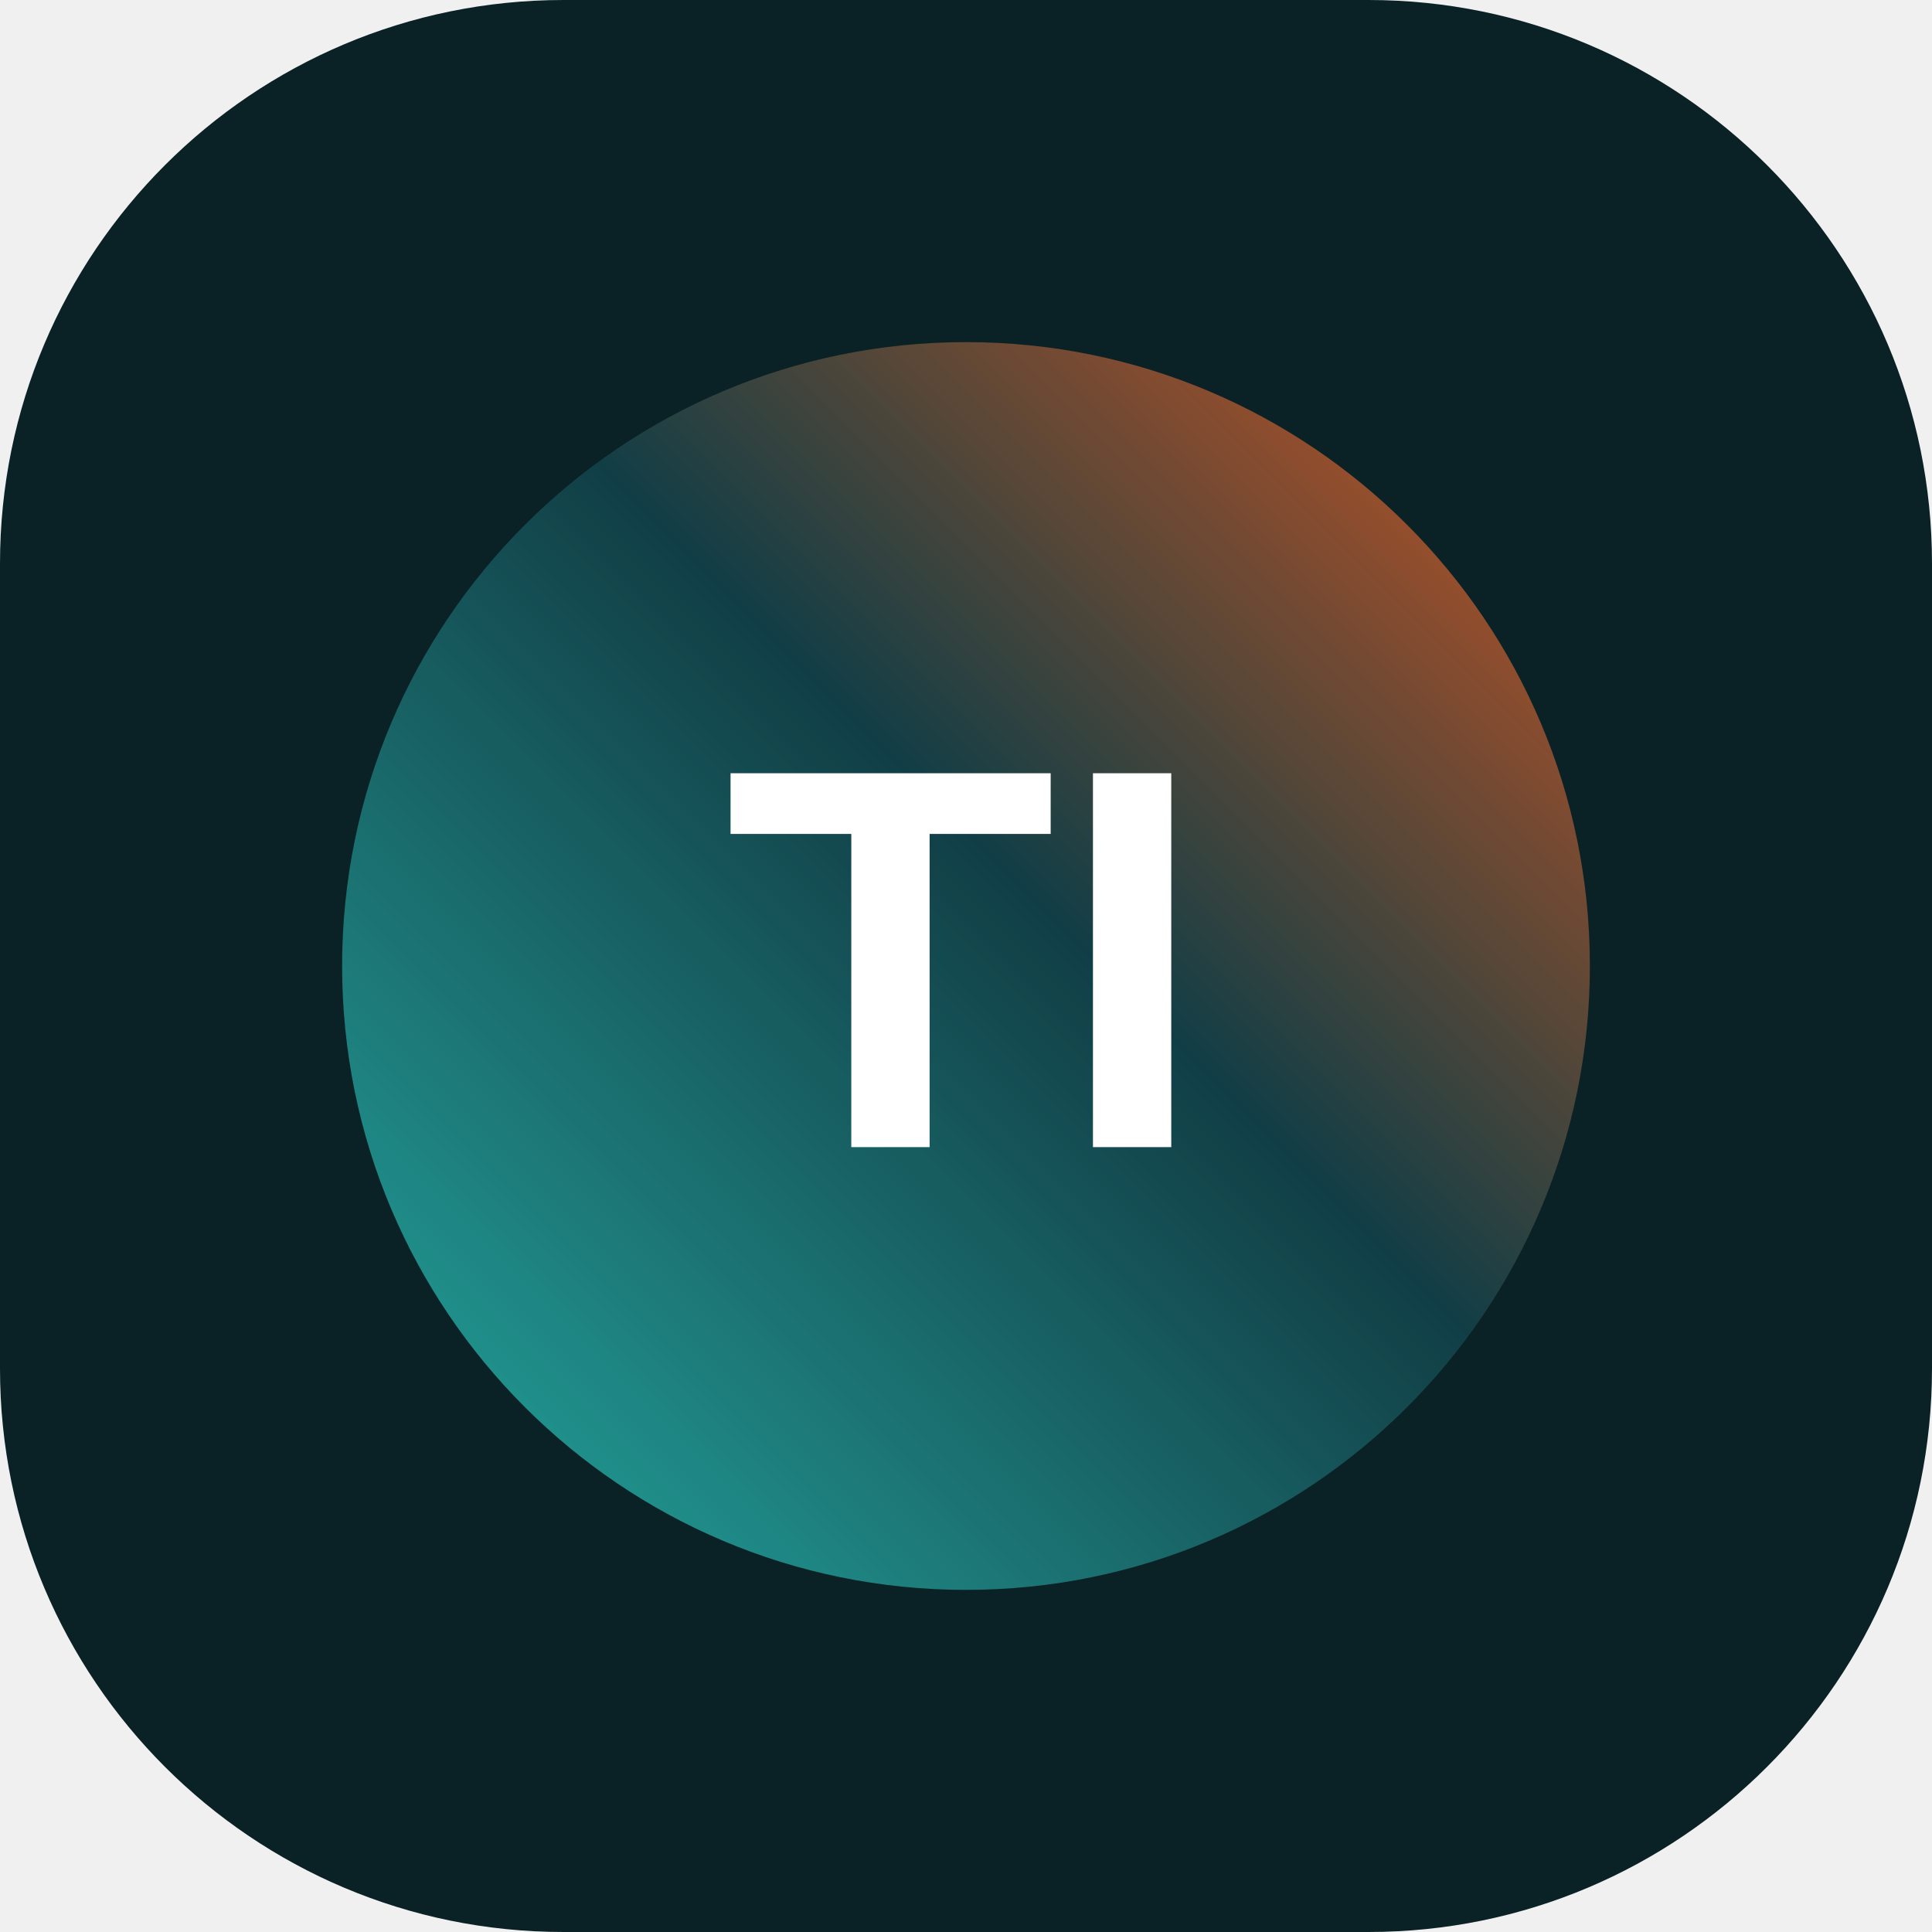
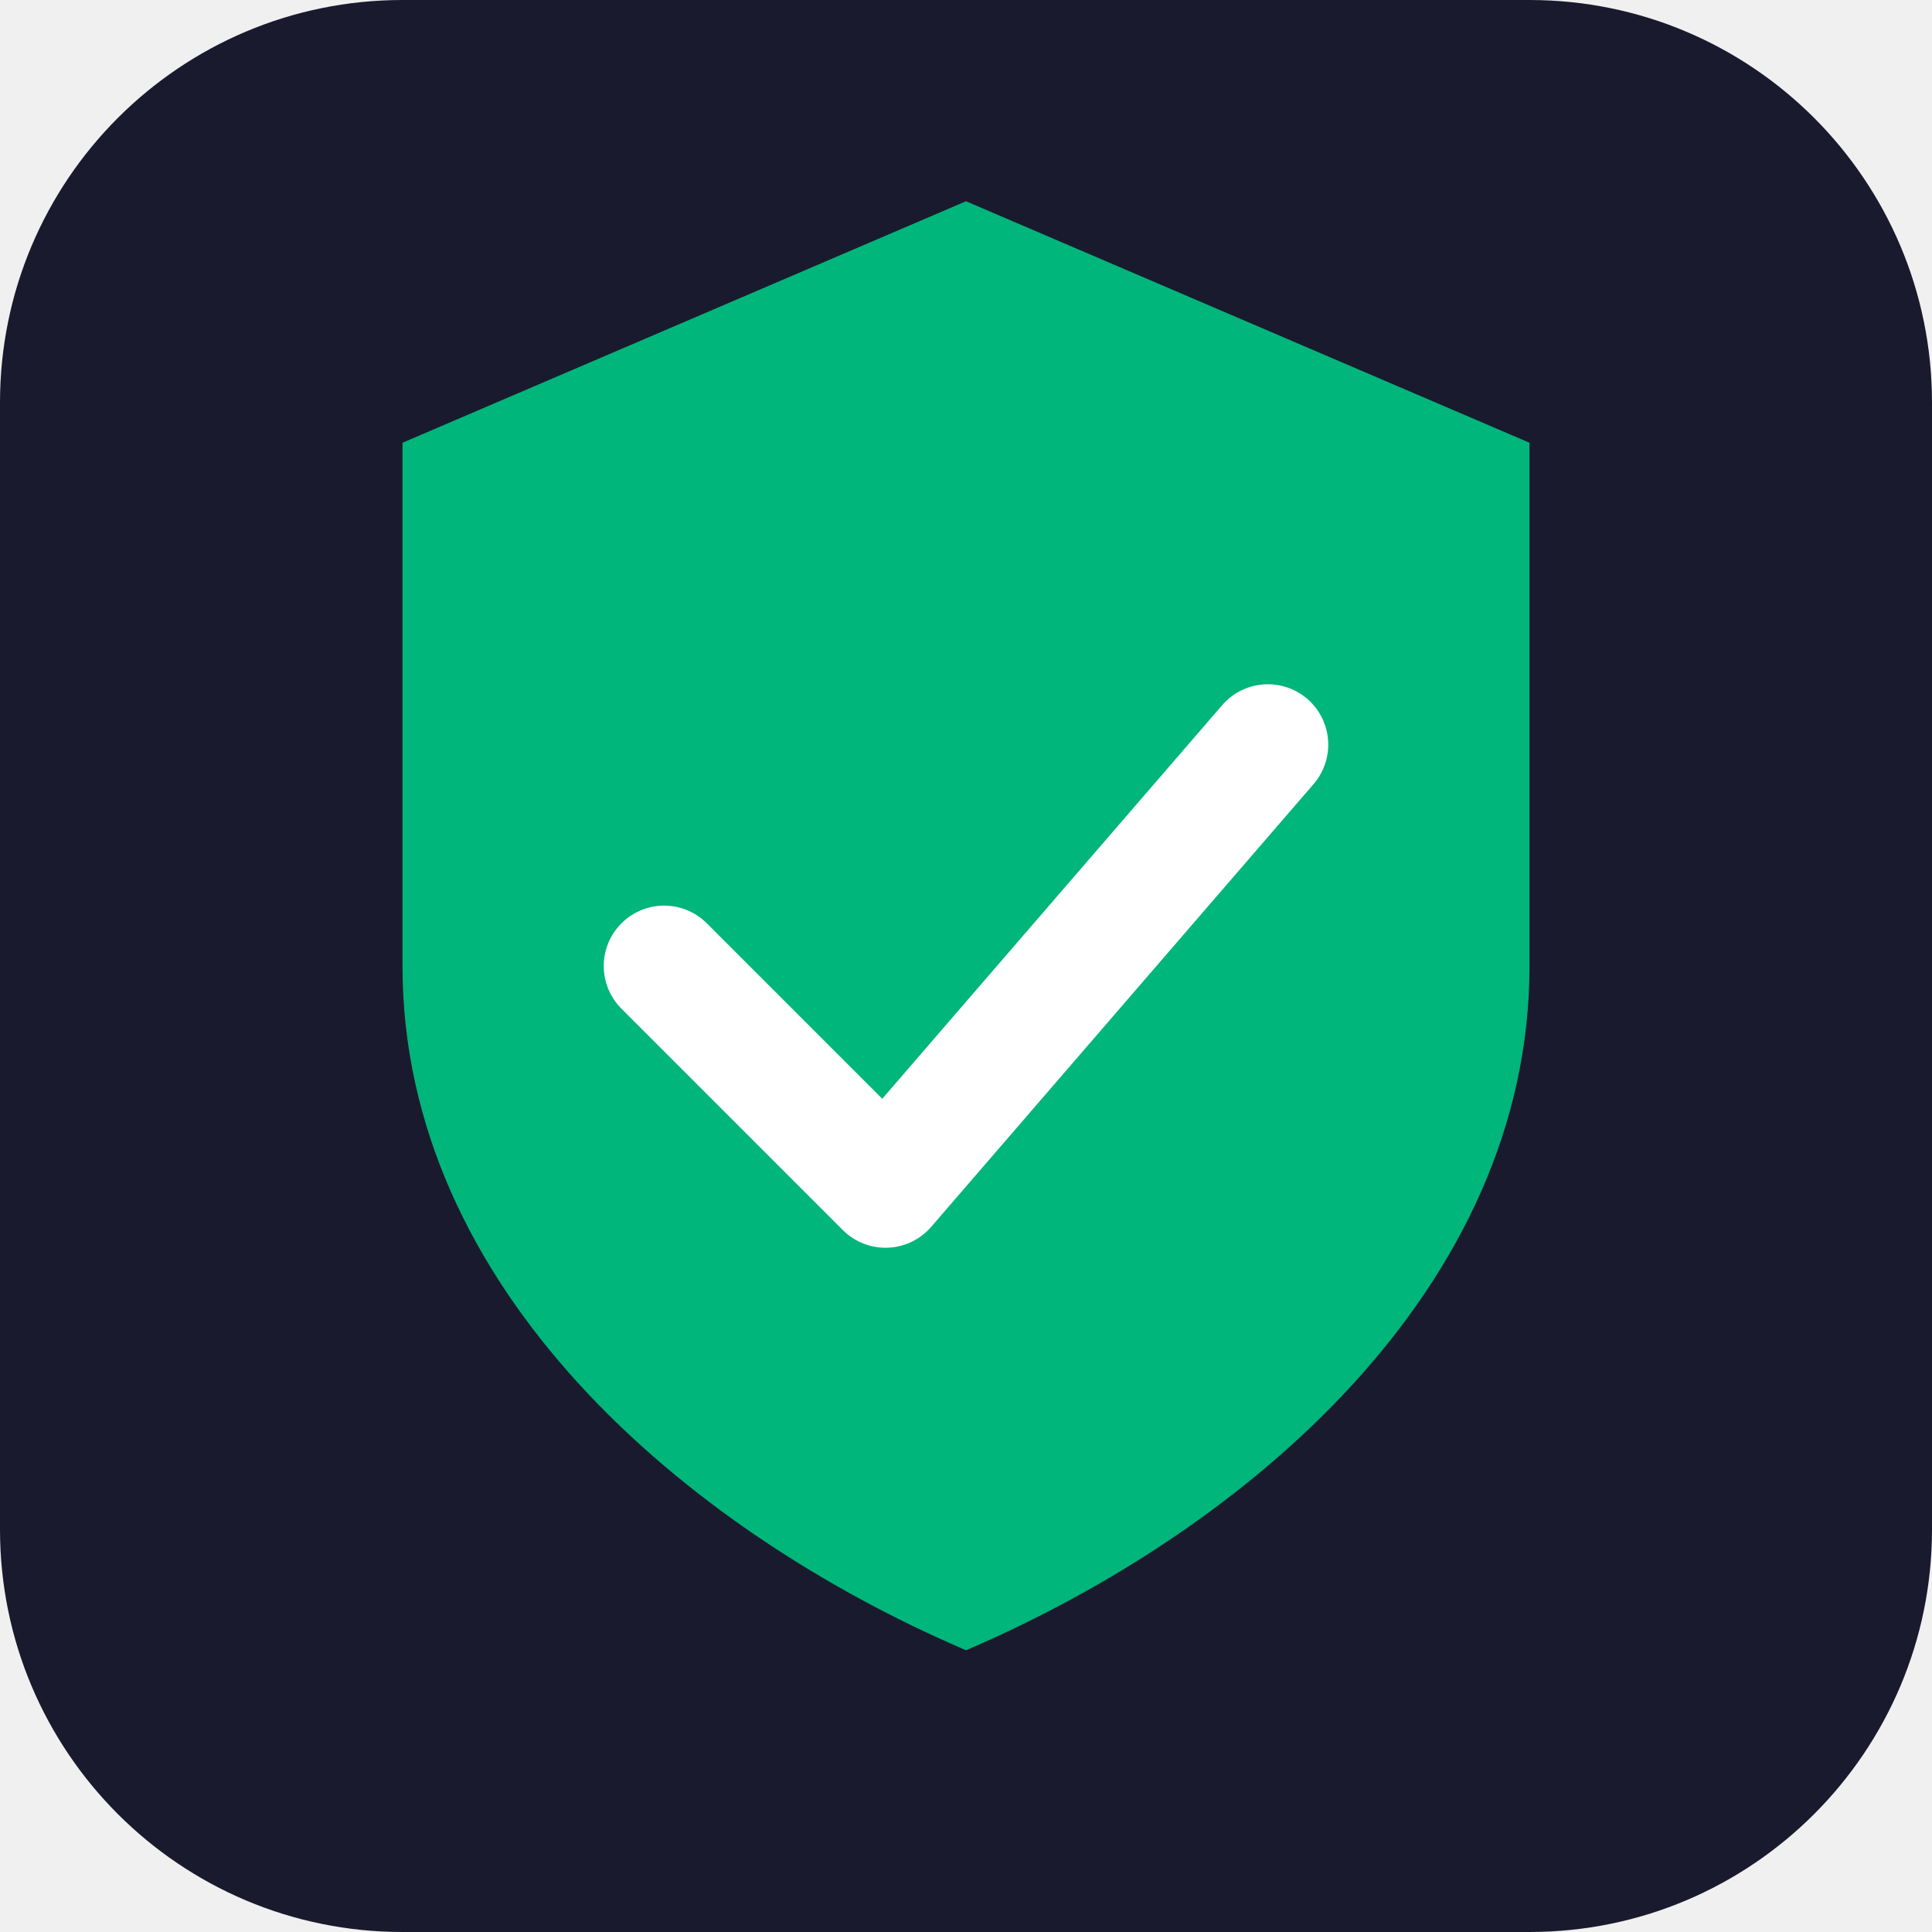
- <svg xmlns="http://www.w3.org/2000/svg" viewBox="0 0 96 96" role="img" aria-label="Review avatar">
-   <defs>
-     <linearGradient id="g" x1="14" x2="82" y1="82" y2="14" gradientUnits="userSpaceOnUse">
-       <stop stop-color="#29BDB2" />
-       <stop offset=".55" stop-color="#123F47" />
-       <stop offset="1" stop-color="#F45B1B" />
-     </linearGradient>
-   </defs>
-   <rect width="96" height="96" rx="28" fill="#0A2226" />
-   <circle cx="48" cy="48" r="31" fill="url(#g)" opacity=".95" />
-   <text x="48" y="57" text-anchor="middle" font-family="Arial, sans-serif" font-size="27" font-weight="700" fill="#fff">TI</text>
+ <svg xmlns="http://www.w3.org/2000/svg" viewBox="0 0 96 96" role="img" aria-label="Trustindex">
+   <rect width="96" height="96" rx="20" fill="#1a1a2e" />
+   <path d="M48 10 L76 22 L76 48 C76 64 62 76 48 82 C34 76 20 64 20 48 L20 22 Z" fill="#00B67A" />
+   <polyline points="33,48 44,59 63,37" fill="none" stroke="#fff" stroke-width="6" stroke-linecap="round" stroke-linejoin="round" />
</svg>
